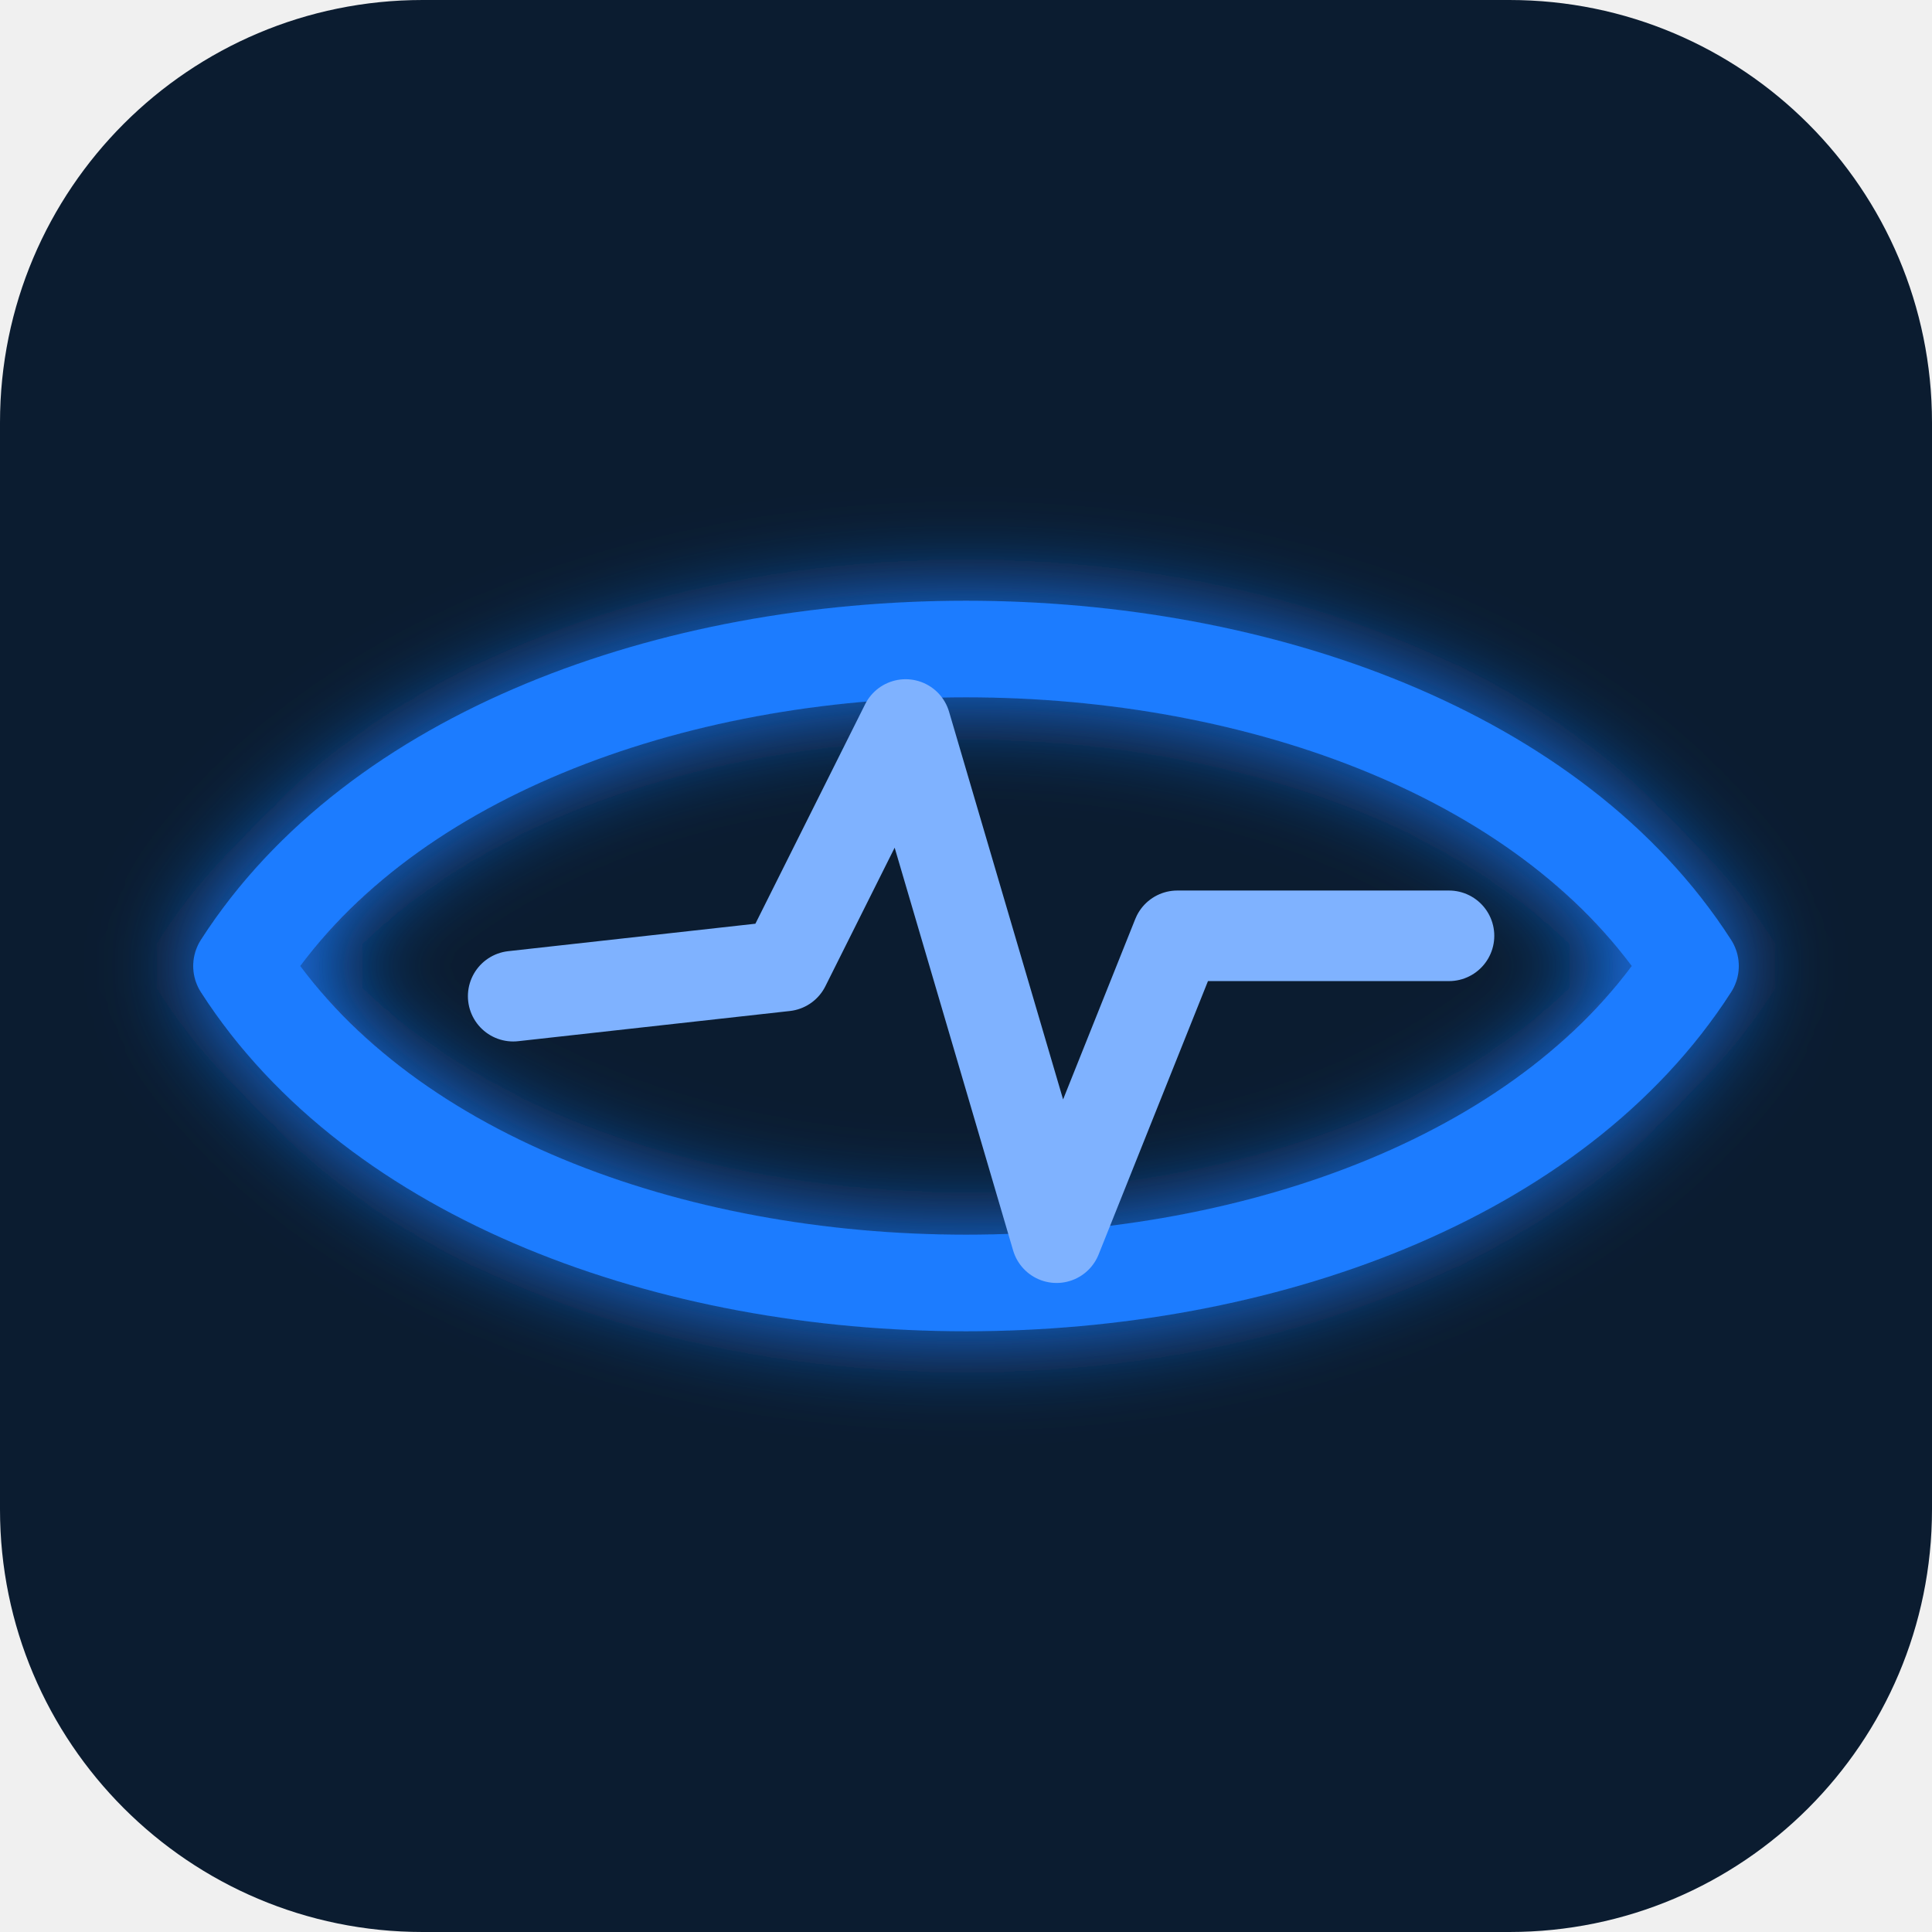
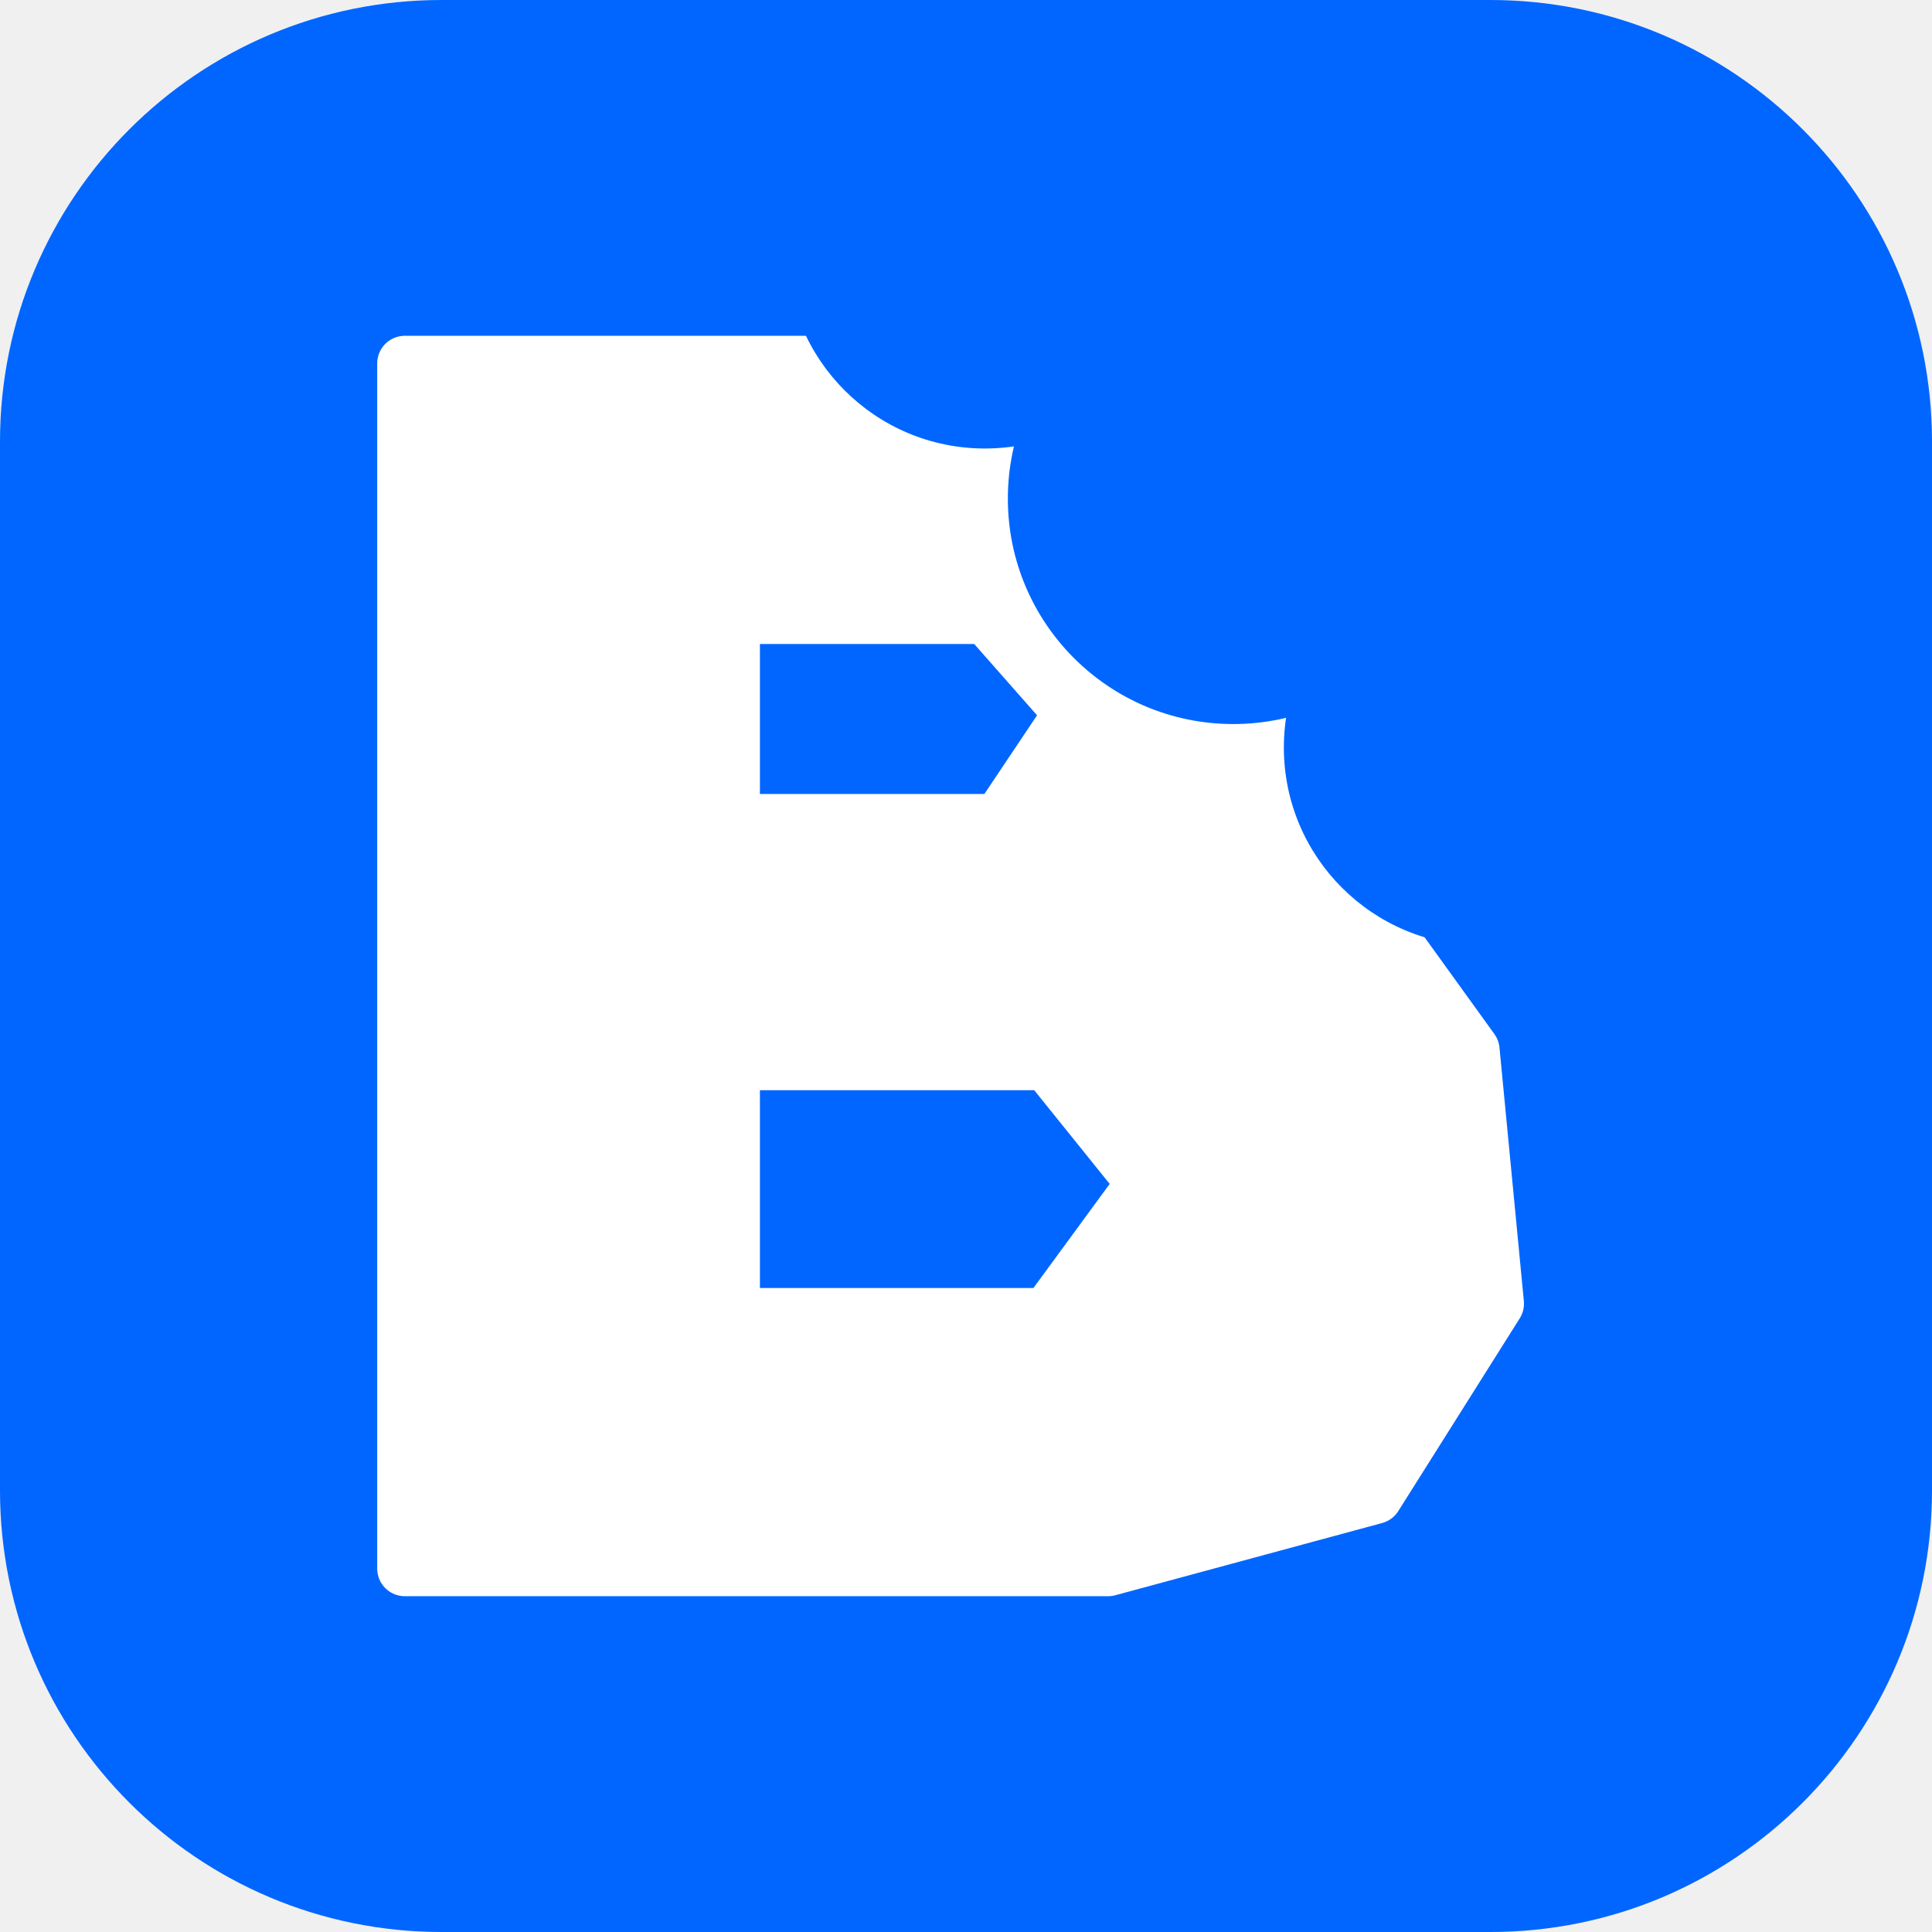
- <svg xmlns="http://www.w3.org/2000/svg" viewBox="0 0 64 64">
+ <svg xmlns="http://www.w3.org/2000/svg" viewBox="0 0 420 420">
  <defs>
-     <filter id="glow" x="-30%" y="-30%" width="160%" height="160%">
-       <feGaussianBlur stdDeviation="1.6" result="b" />
-       <feMerge>
-         <feMergeNode in="b" />
-         <feMergeNode in="SourceGraphic" />
-       </feMerge>
-     </filter>
+     <mask id="mi">
+       <rect width="420" height="420" fill="#fff" />
+       <g transform="translate(88 79)">
+         <circle cx="126.1" cy="-24.6" r="43.1" fill="#000" />
+         <circle cx="180.1" cy="29.4" r="49.0" fill="#000" />
+         <circle cx="234.2" cy="83.5" r="43.1" fill="#000" />
+       </g>
+     </mask>
  </defs>
-   <rect width="64" height="64" rx="14" fill="#0b1c30" />
-   <path d="M8 32 C17 18, 47 18, 56 32 C47 46, 17 46, 8 32 Z" fill="none" stroke="#1f7bff" stroke-width="3.2" stroke-linejoin="round" filter="url(#glow)" />
-   <path d="M17 33 L26 32 L30 24 L35 41 L39 31 L48 31" fill="none" stroke="#7fb2ff" stroke-width="3" stroke-linecap="round" stroke-linejoin="round" />
+   <rect width="420" height="420" rx="96" fill="#0066ff" />
+   <g mask="url(#mi)">
+     <path transform="translate(88 79)" fill-rule="evenodd" fill="#fff" stroke="#fff" stroke-width="12" stroke-linejoin="round" d="M0.0 0.0 L142.4 0.0 L195.1 18.3 L218.8 62.9 L205.6 112.7 L232.0 149.3 L237.3 204.4 L210.9 246.3 L152.9 262.0 L0.0 262.0 Z M71.2 55.0 L126.5 55.0 L145.0 76.0 L129.2 99.6 L71.2 99.6 Z M71.2 152.0 L139.7 152.0 L160.8 178.2 L139.7 207.0 L71.2 207.0 Z" />
+   </g>
</svg>
